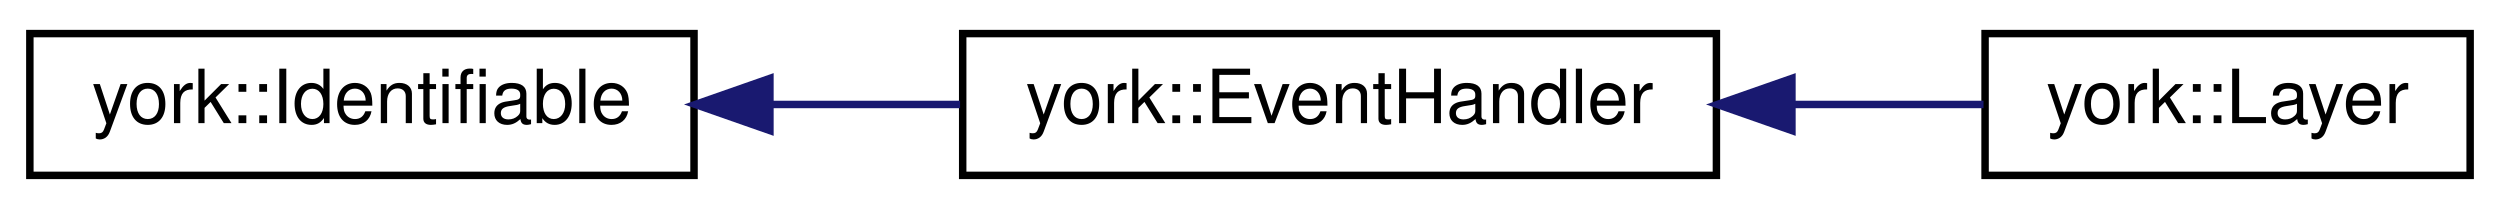
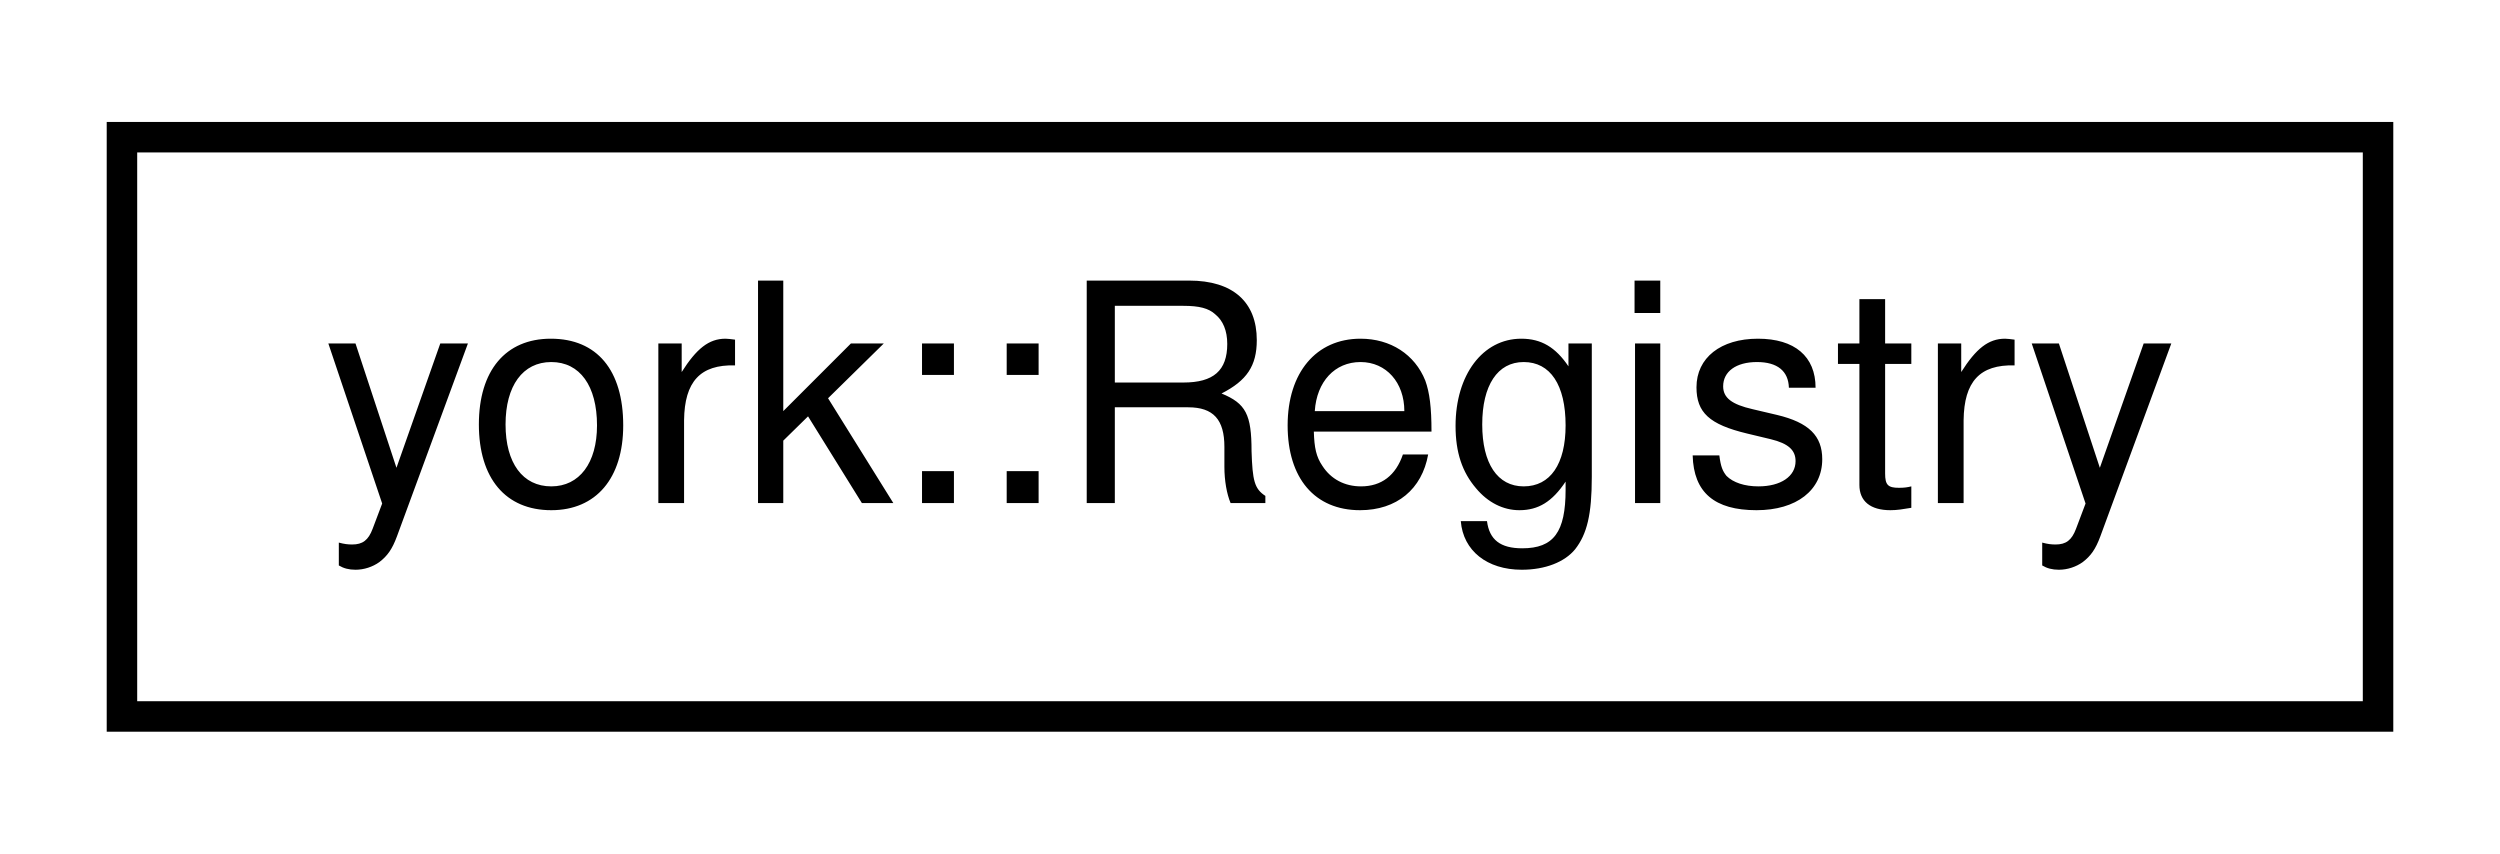
- <svg xmlns="http://www.w3.org/2000/svg" xmlns:xlink="http://www.w3.org/1999/xlink" width="335pt" height="28pt" viewBox="0.00 0.00 335.00 28.00">
+ <svg xmlns="http://www.w3.org/2000/svg" xmlns:xlink="http://www.w3.org/1999/xlink" width="82pt" height="28pt" viewBox="0.00 0.00 82.00 28.00">
  <g id="graph0" class="graph" transform="scale(1 1) rotate(0) translate(4 24)">
    <g id="node1" class="node">
      <g id="a_node1">
-         <a xlink:href="classyork_1_1_identifiable.html" target="_top" xlink:title="A convience class that generates a unique id upon creation and makes for easy comparison.">
-           <polygon fill="none" stroke="black" points="0,-0.5 0,-19.5 89,-19.5 89,-0.5 0,-0.5" />
-           <text text-anchor="middle" x="44.5" y="-7.5" font-family="Helvetica,sans-Serif" font-size="10.00">york::Identifiable</text>
+         <a xlink:href="classyork_1_1_registry.html" target="_top" xlink:title="A singleton class for sharing data between multiple instances of York-Engine.">
+           <polygon fill="none" stroke="black" points="0,-0.5 0,-19.5 74,-19.5 74,-0.5 0,-0.5" />
+           <text text-anchor="middle" x="37" y="-7.5" font-family="Helvetica,sans-Serif" font-size="10.00">york::Registry</text>
        </a>
      </g>
    </g>
-     <g id="node2" class="node">
-       <g id="a_node2">
-         <a xlink:href="classyork_1_1_event_handler.html" target="_top" xlink:title="Override this to handle events.">
-           <polygon fill="none" stroke="black" points="125,-0.5 125,-19.5 226,-19.5 226,-0.5 125,-0.5" />
-           <text text-anchor="middle" x="175.5" y="-7.5" font-family="Helvetica,sans-Serif" font-size="10.00">york::EventHandler</text>
-         </a>
-       </g>
-     </g>
-     <g id="edge1" class="edge">
-       <path fill="none" stroke="midnightblue" d="M99.27,-10C107.67,-10 116.33,-10 124.65,-10" />
-       <polygon fill="midnightblue" stroke="midnightblue" points="99.17,-6.5 89.17,-10 99.17,-13.5 99.17,-6.5" />
-     </g>
-     <g id="node3" class="node">
-       <g id="a_node3">
-         <a xlink:href="classyork_1_1_layer.html" target="_top" xlink:title="A layer represents a modular part of your application.">
-           <polygon fill="none" stroke="black" points="262,-0.5 262,-19.5 327,-19.5 327,-0.5 262,-0.5" />
-           <text text-anchor="middle" x="294.5" y="-7.5" font-family="Helvetica,sans-Serif" font-size="10.00">york::Layer</text>
-         </a>
-       </g>
-     </g>
-     <g id="edge2" class="edge">
-       <path fill="none" stroke="midnightblue" d="M236.39,-10C245.16,-10 253.89,-10 261.79,-10" />
-       <polygon fill="midnightblue" stroke="midnightblue" points="236.12,-6.5 226.12,-10 236.12,-13.5 236.12,-6.5" />
-     </g>
  </g>
</svg>
